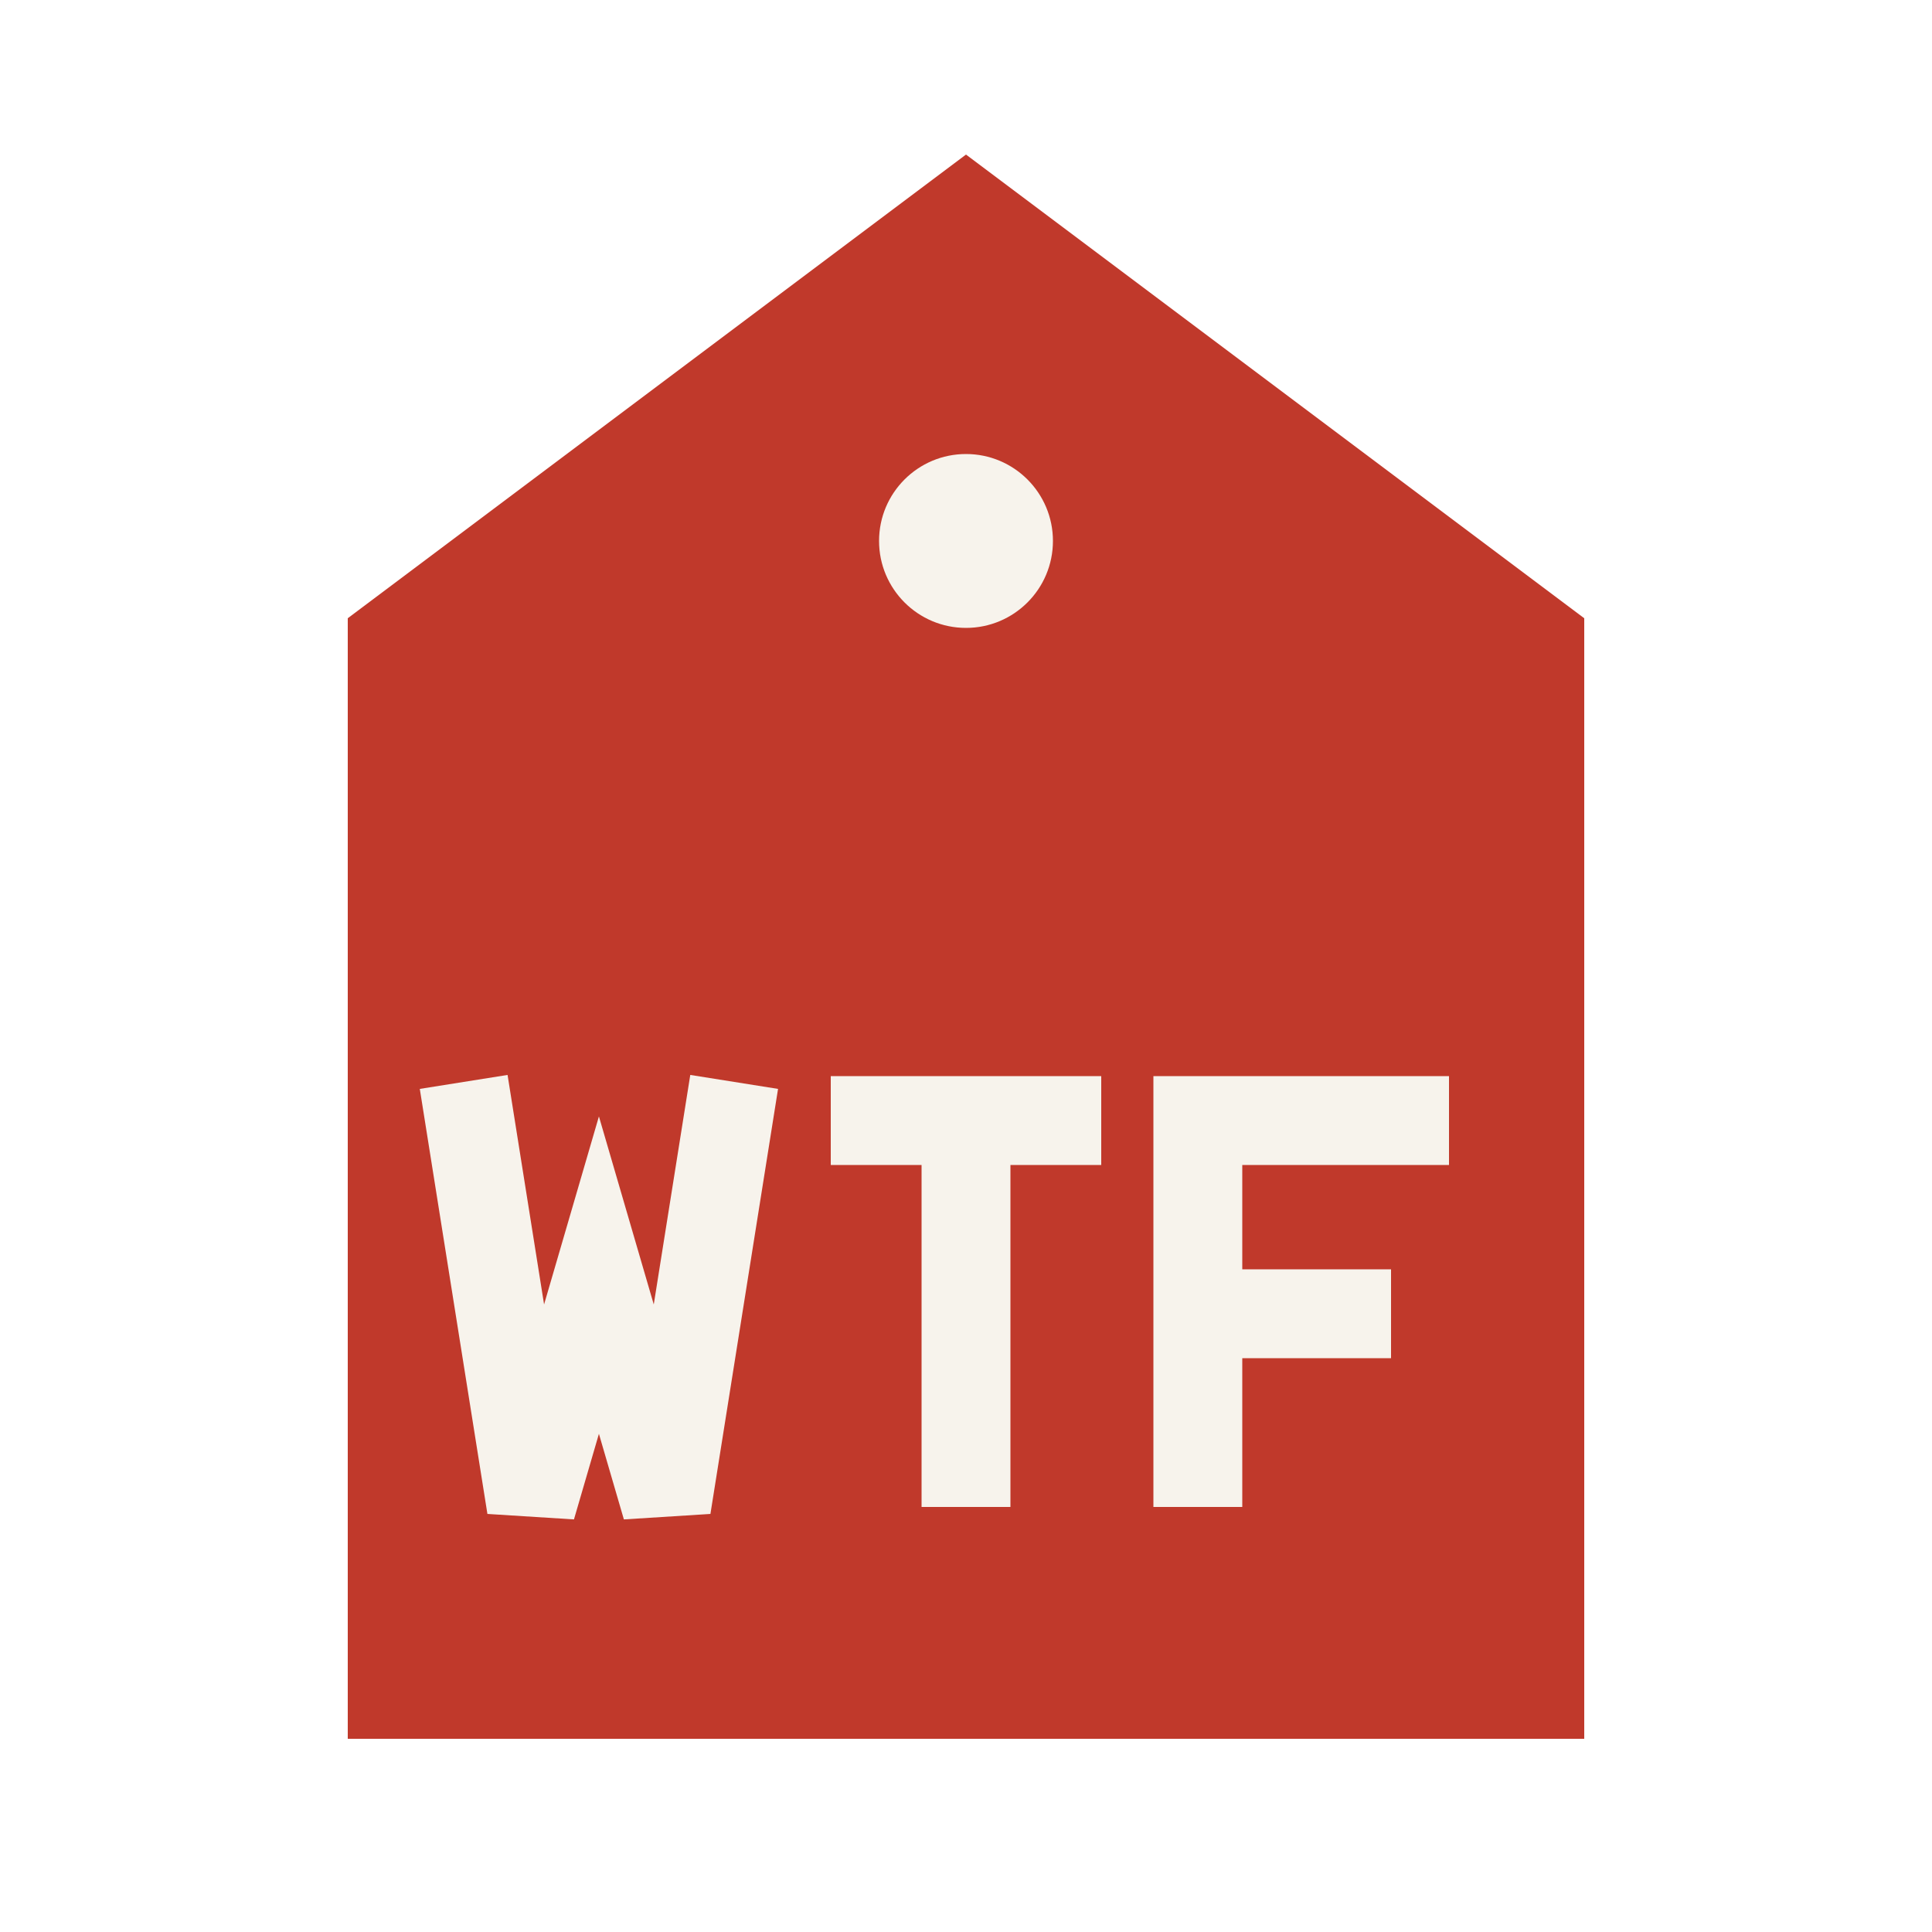
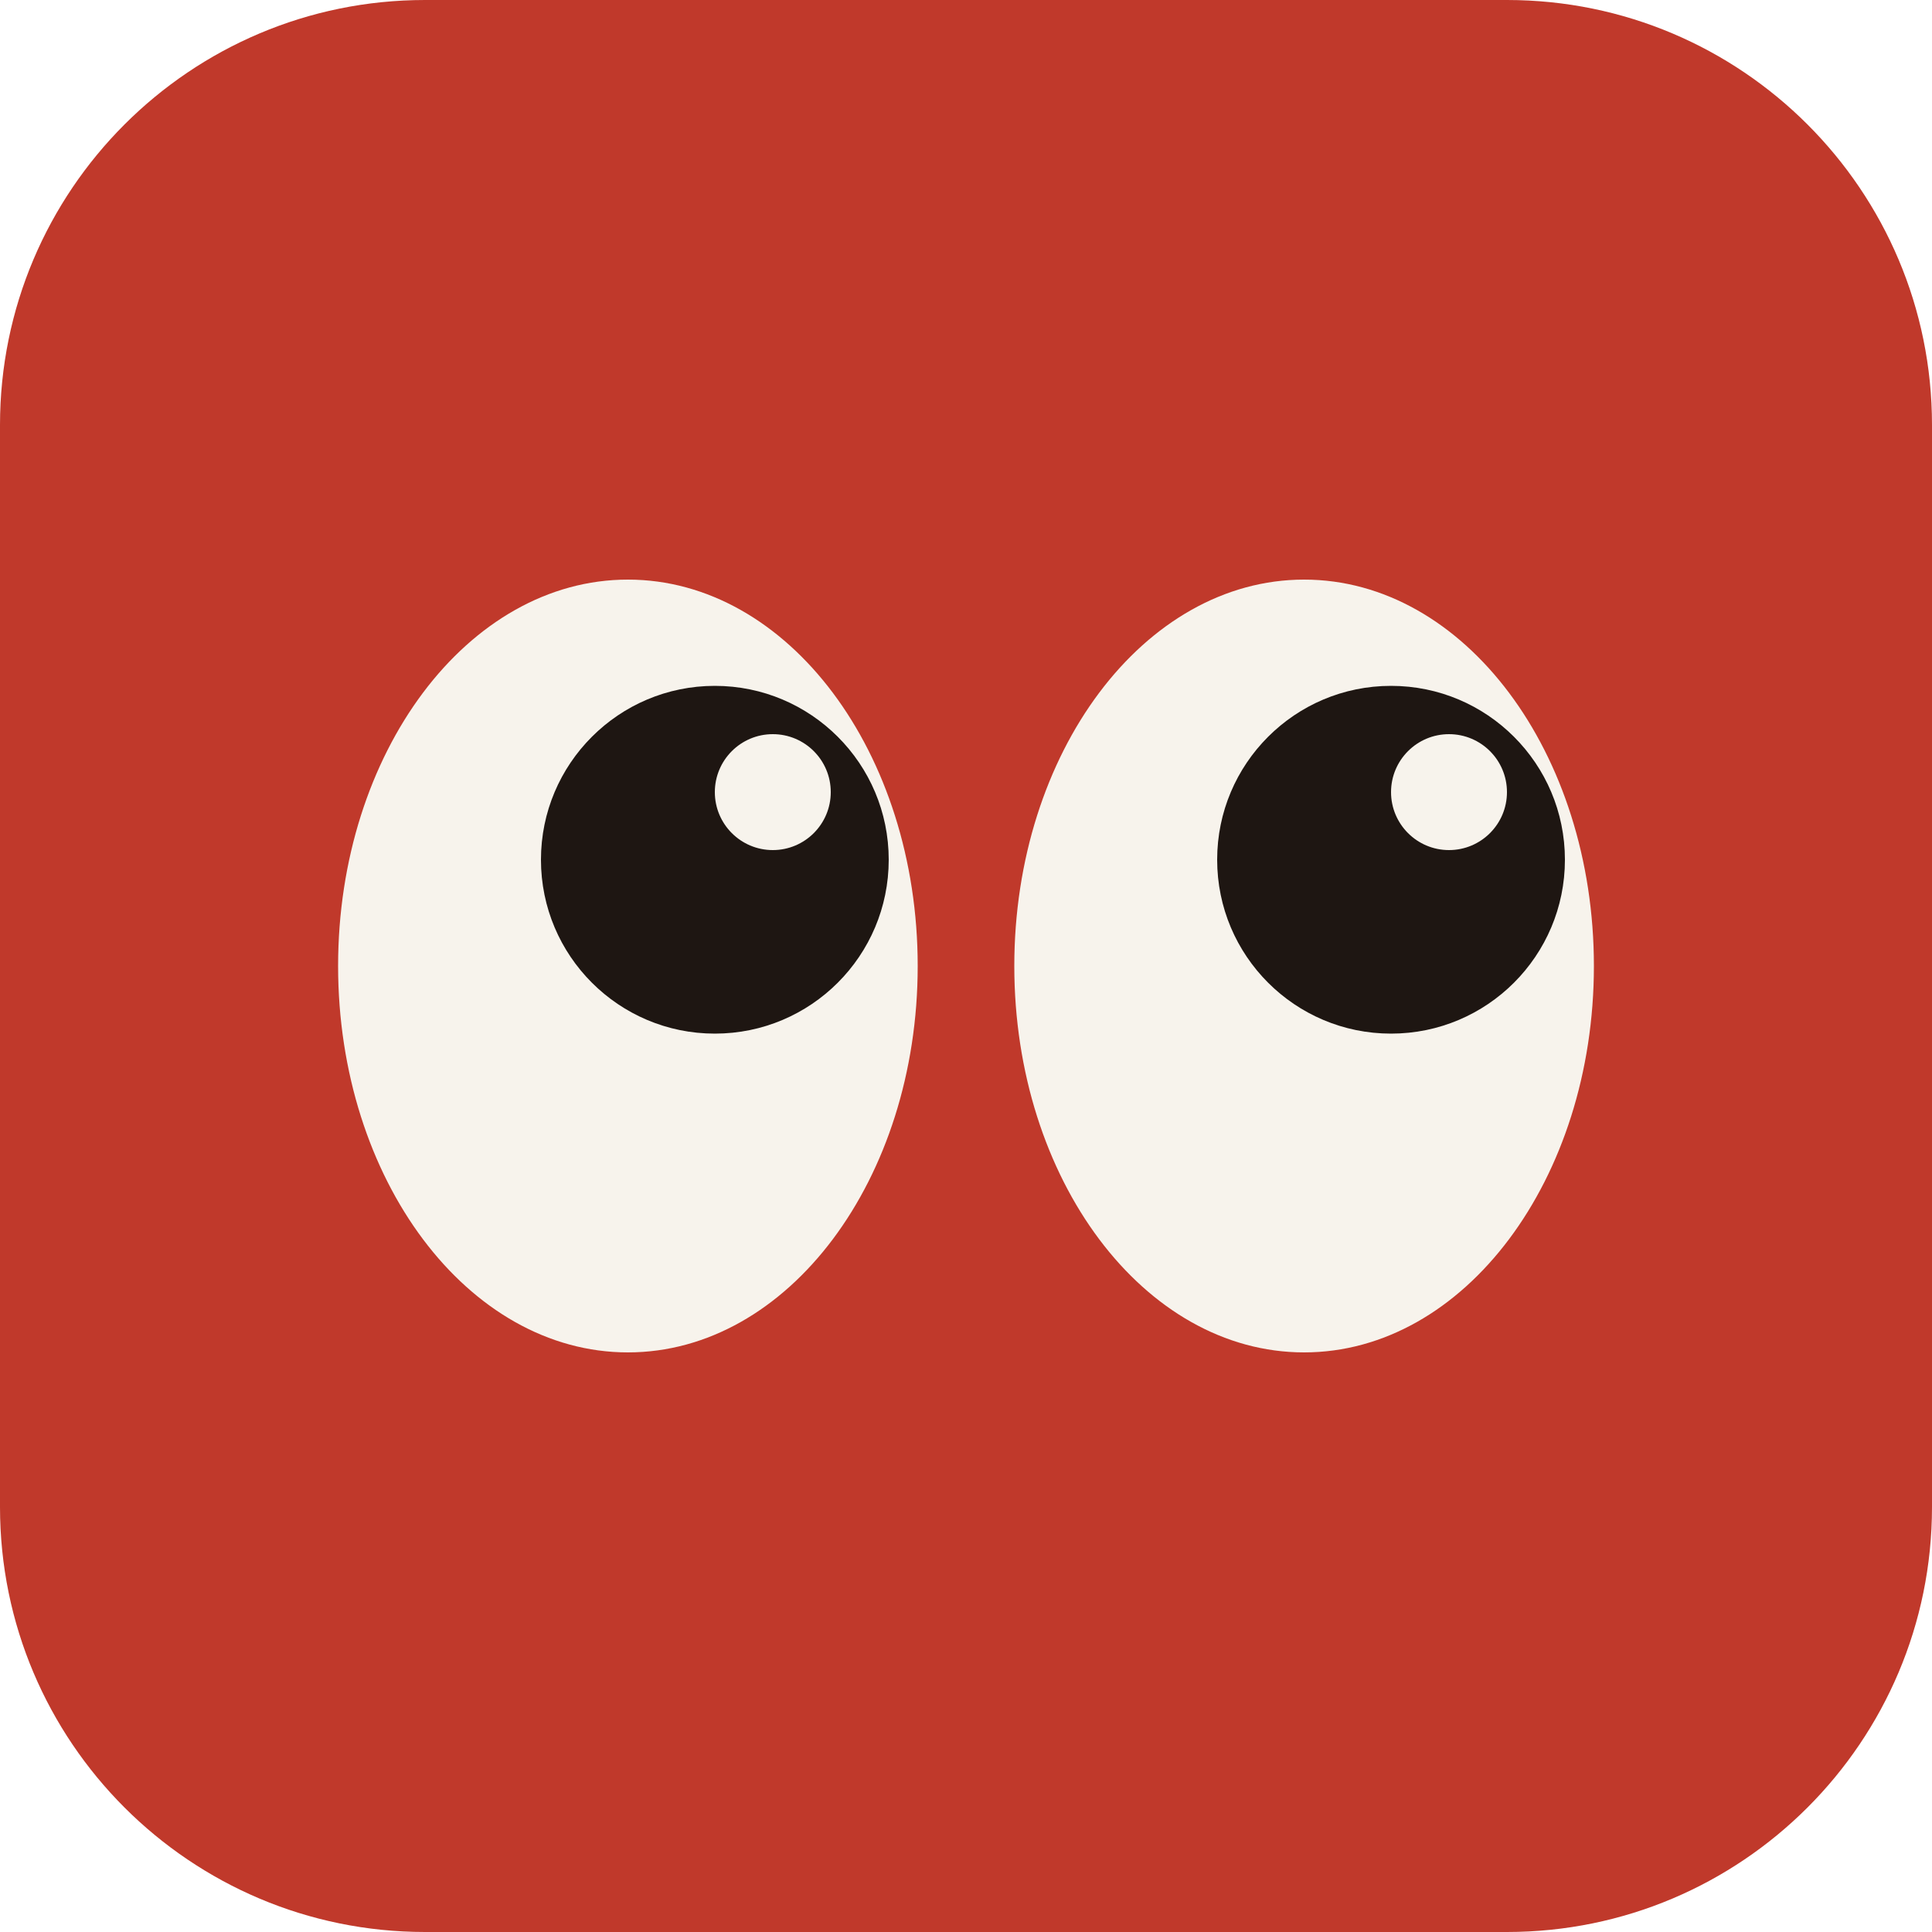
- <svg xmlns="http://www.w3.org/2000/svg" viewBox="0 0 100 100" width="512" height="512" role="img" aria-label="What The Find">
-   <path d="M50 8 L82 32 L82 90 L18 90 L18 32 Z" fill="#C0392B" />
-   <circle cx="50" cy="28" r="4.5" fill="#F7F3EC" />
-   <g fill="none" stroke="#F7F3EC" stroke-width="4.6" stroke-linecap="butt" stroke-linejoin="miter">
-     <path d="M24 56 L27.5 78 L31 66 L34.5 78 L38 56" />
-     <path d="M43 58 H57 M50 58 V78" />
-     <path d="M62 78 V58 H75 M62 68 H72" />
-   </g>
+ <svg xmlns="http://www.w3.org/2000/svg" viewBox="0 0 100 100">
+   <rect width="100" height="100" rx="22" fill="#C0392B" />
+   <ellipse cx="32.5" cy="50" rx="15" ry="20" fill="#F7F3EC" />
+   <ellipse cx="67.5" cy="50" rx="15" ry="20" fill="#F7F3EC" />
+   <circle cx="37.0" cy="44.5" r="9" fill="#1E1612" />
+   <circle cx="72.0" cy="44.5" r="9" fill="#1E1612" />
+   <circle cx="40.0" cy="41" r="3" fill="#F7F3EC" />
+   <circle cx="75.0" cy="41" r="3" fill="#F7F3EC" />
</svg>
